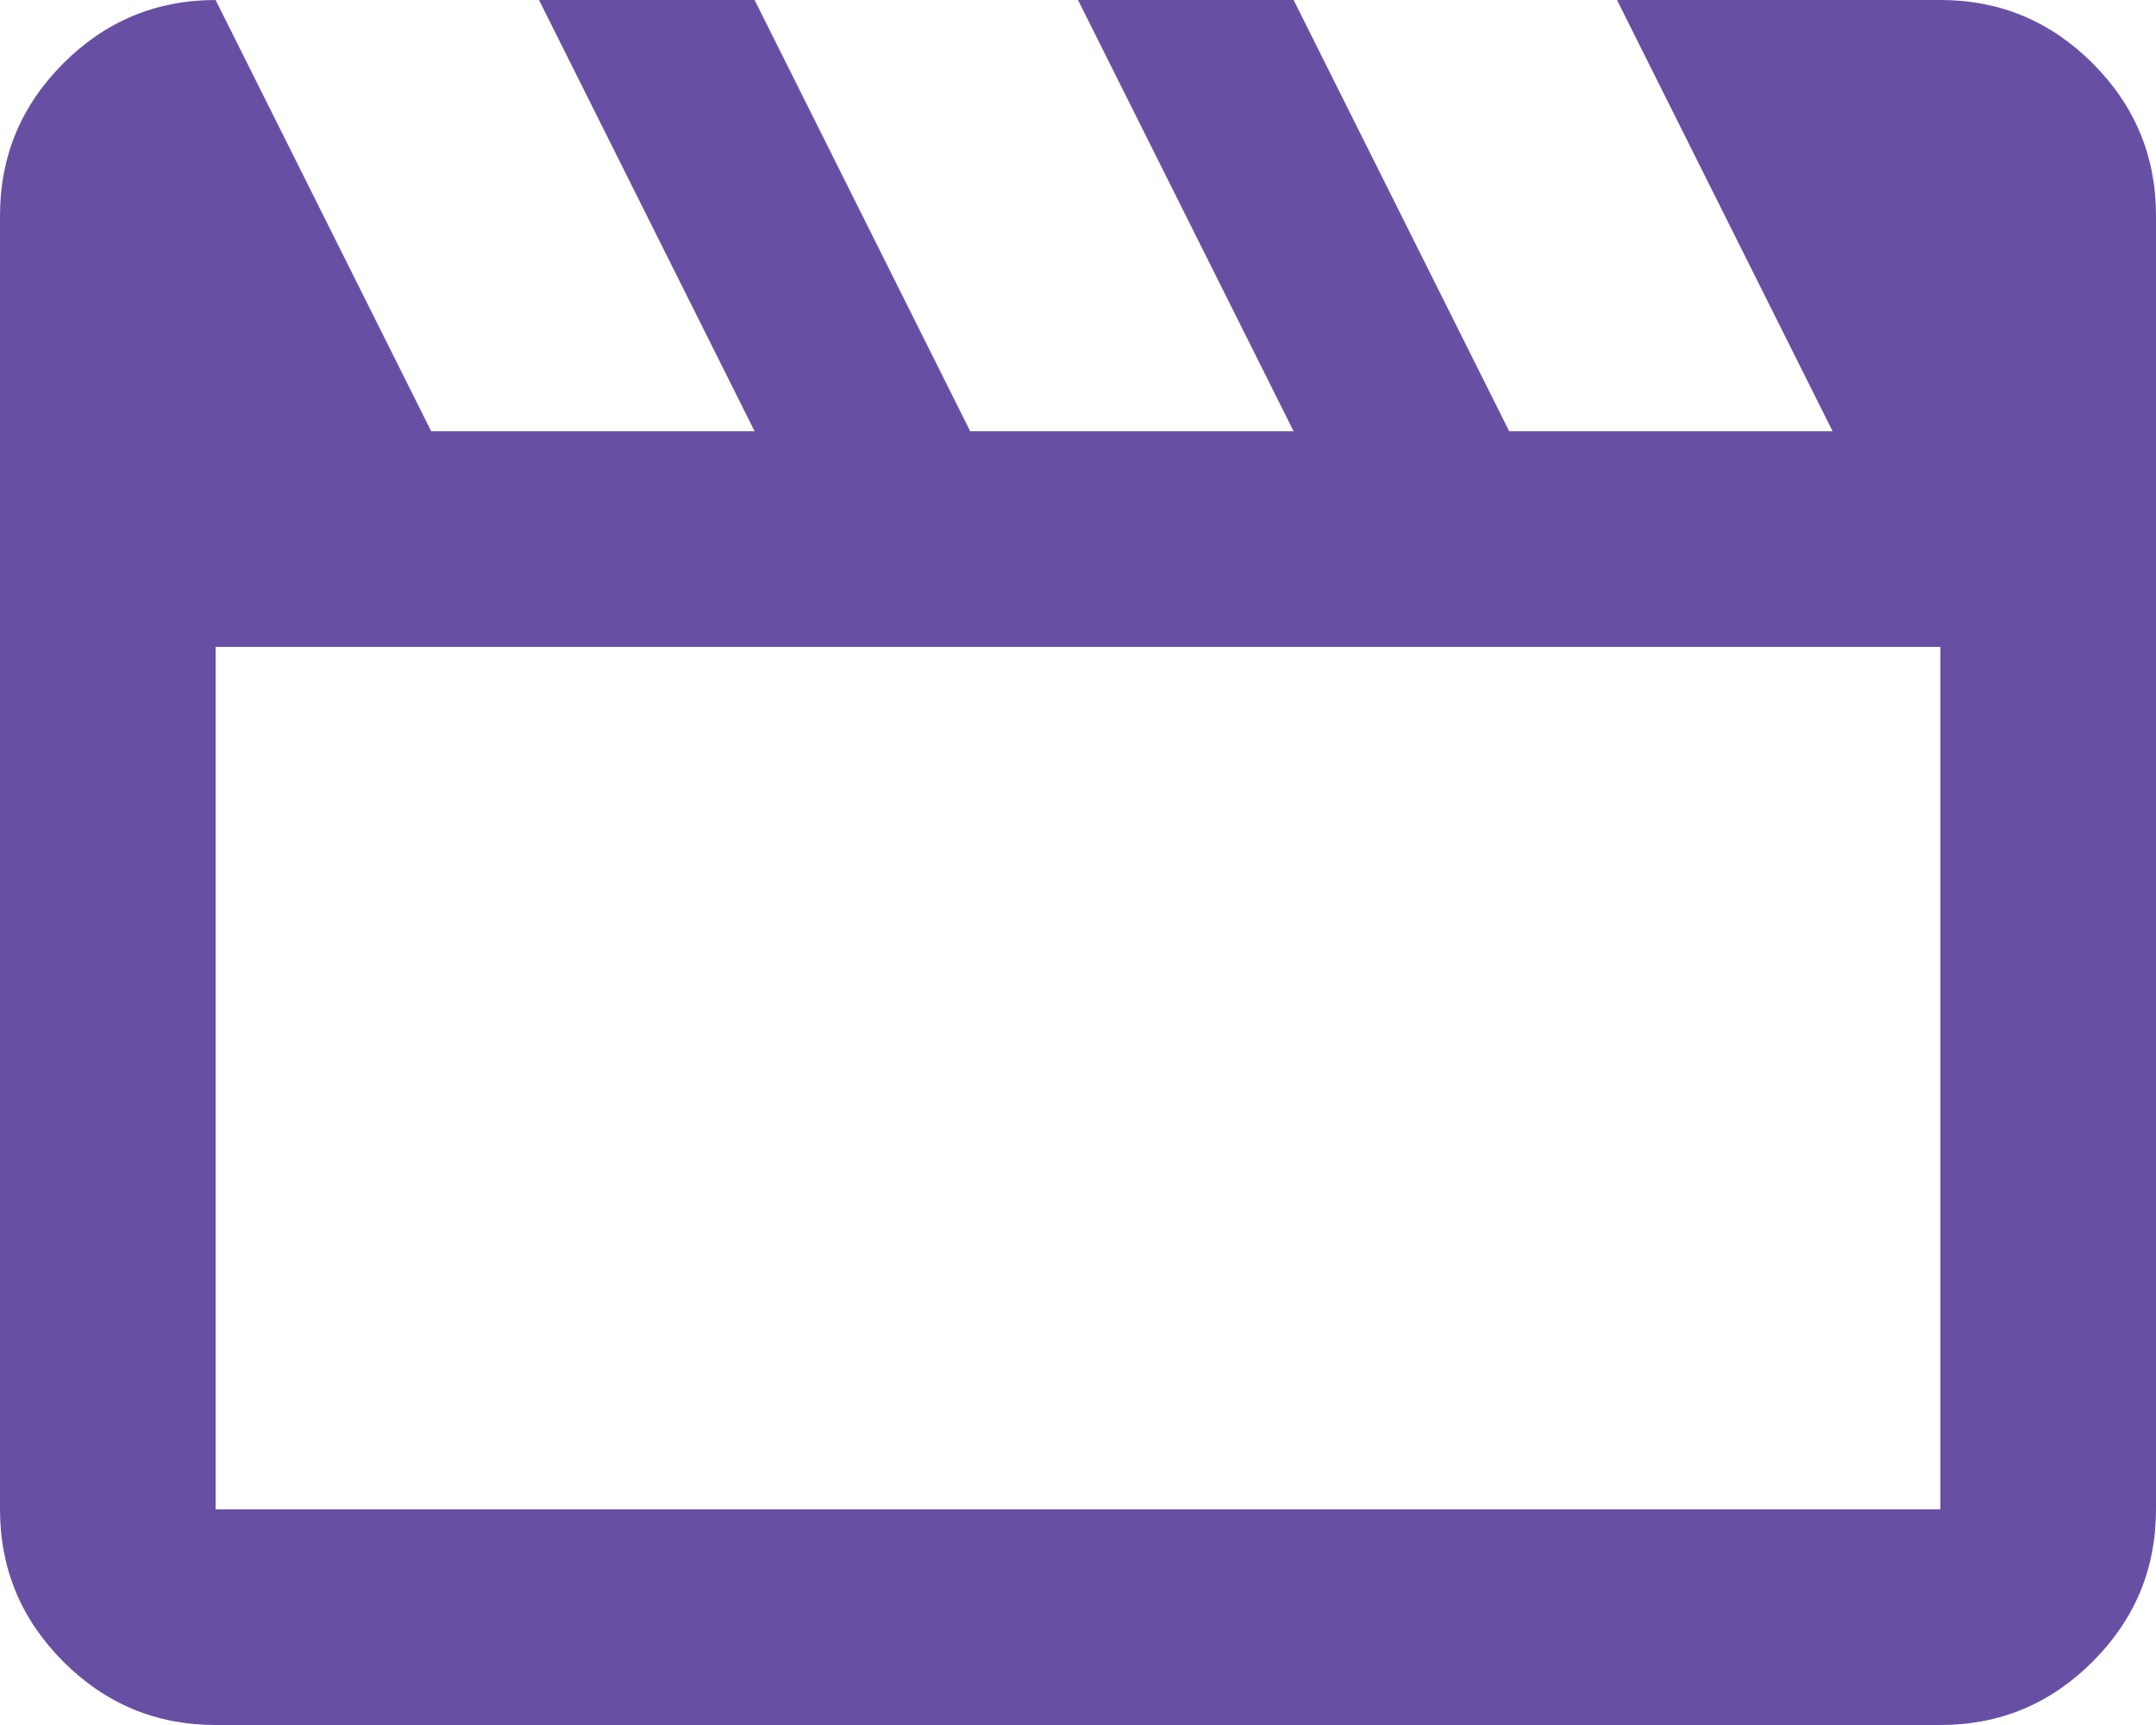
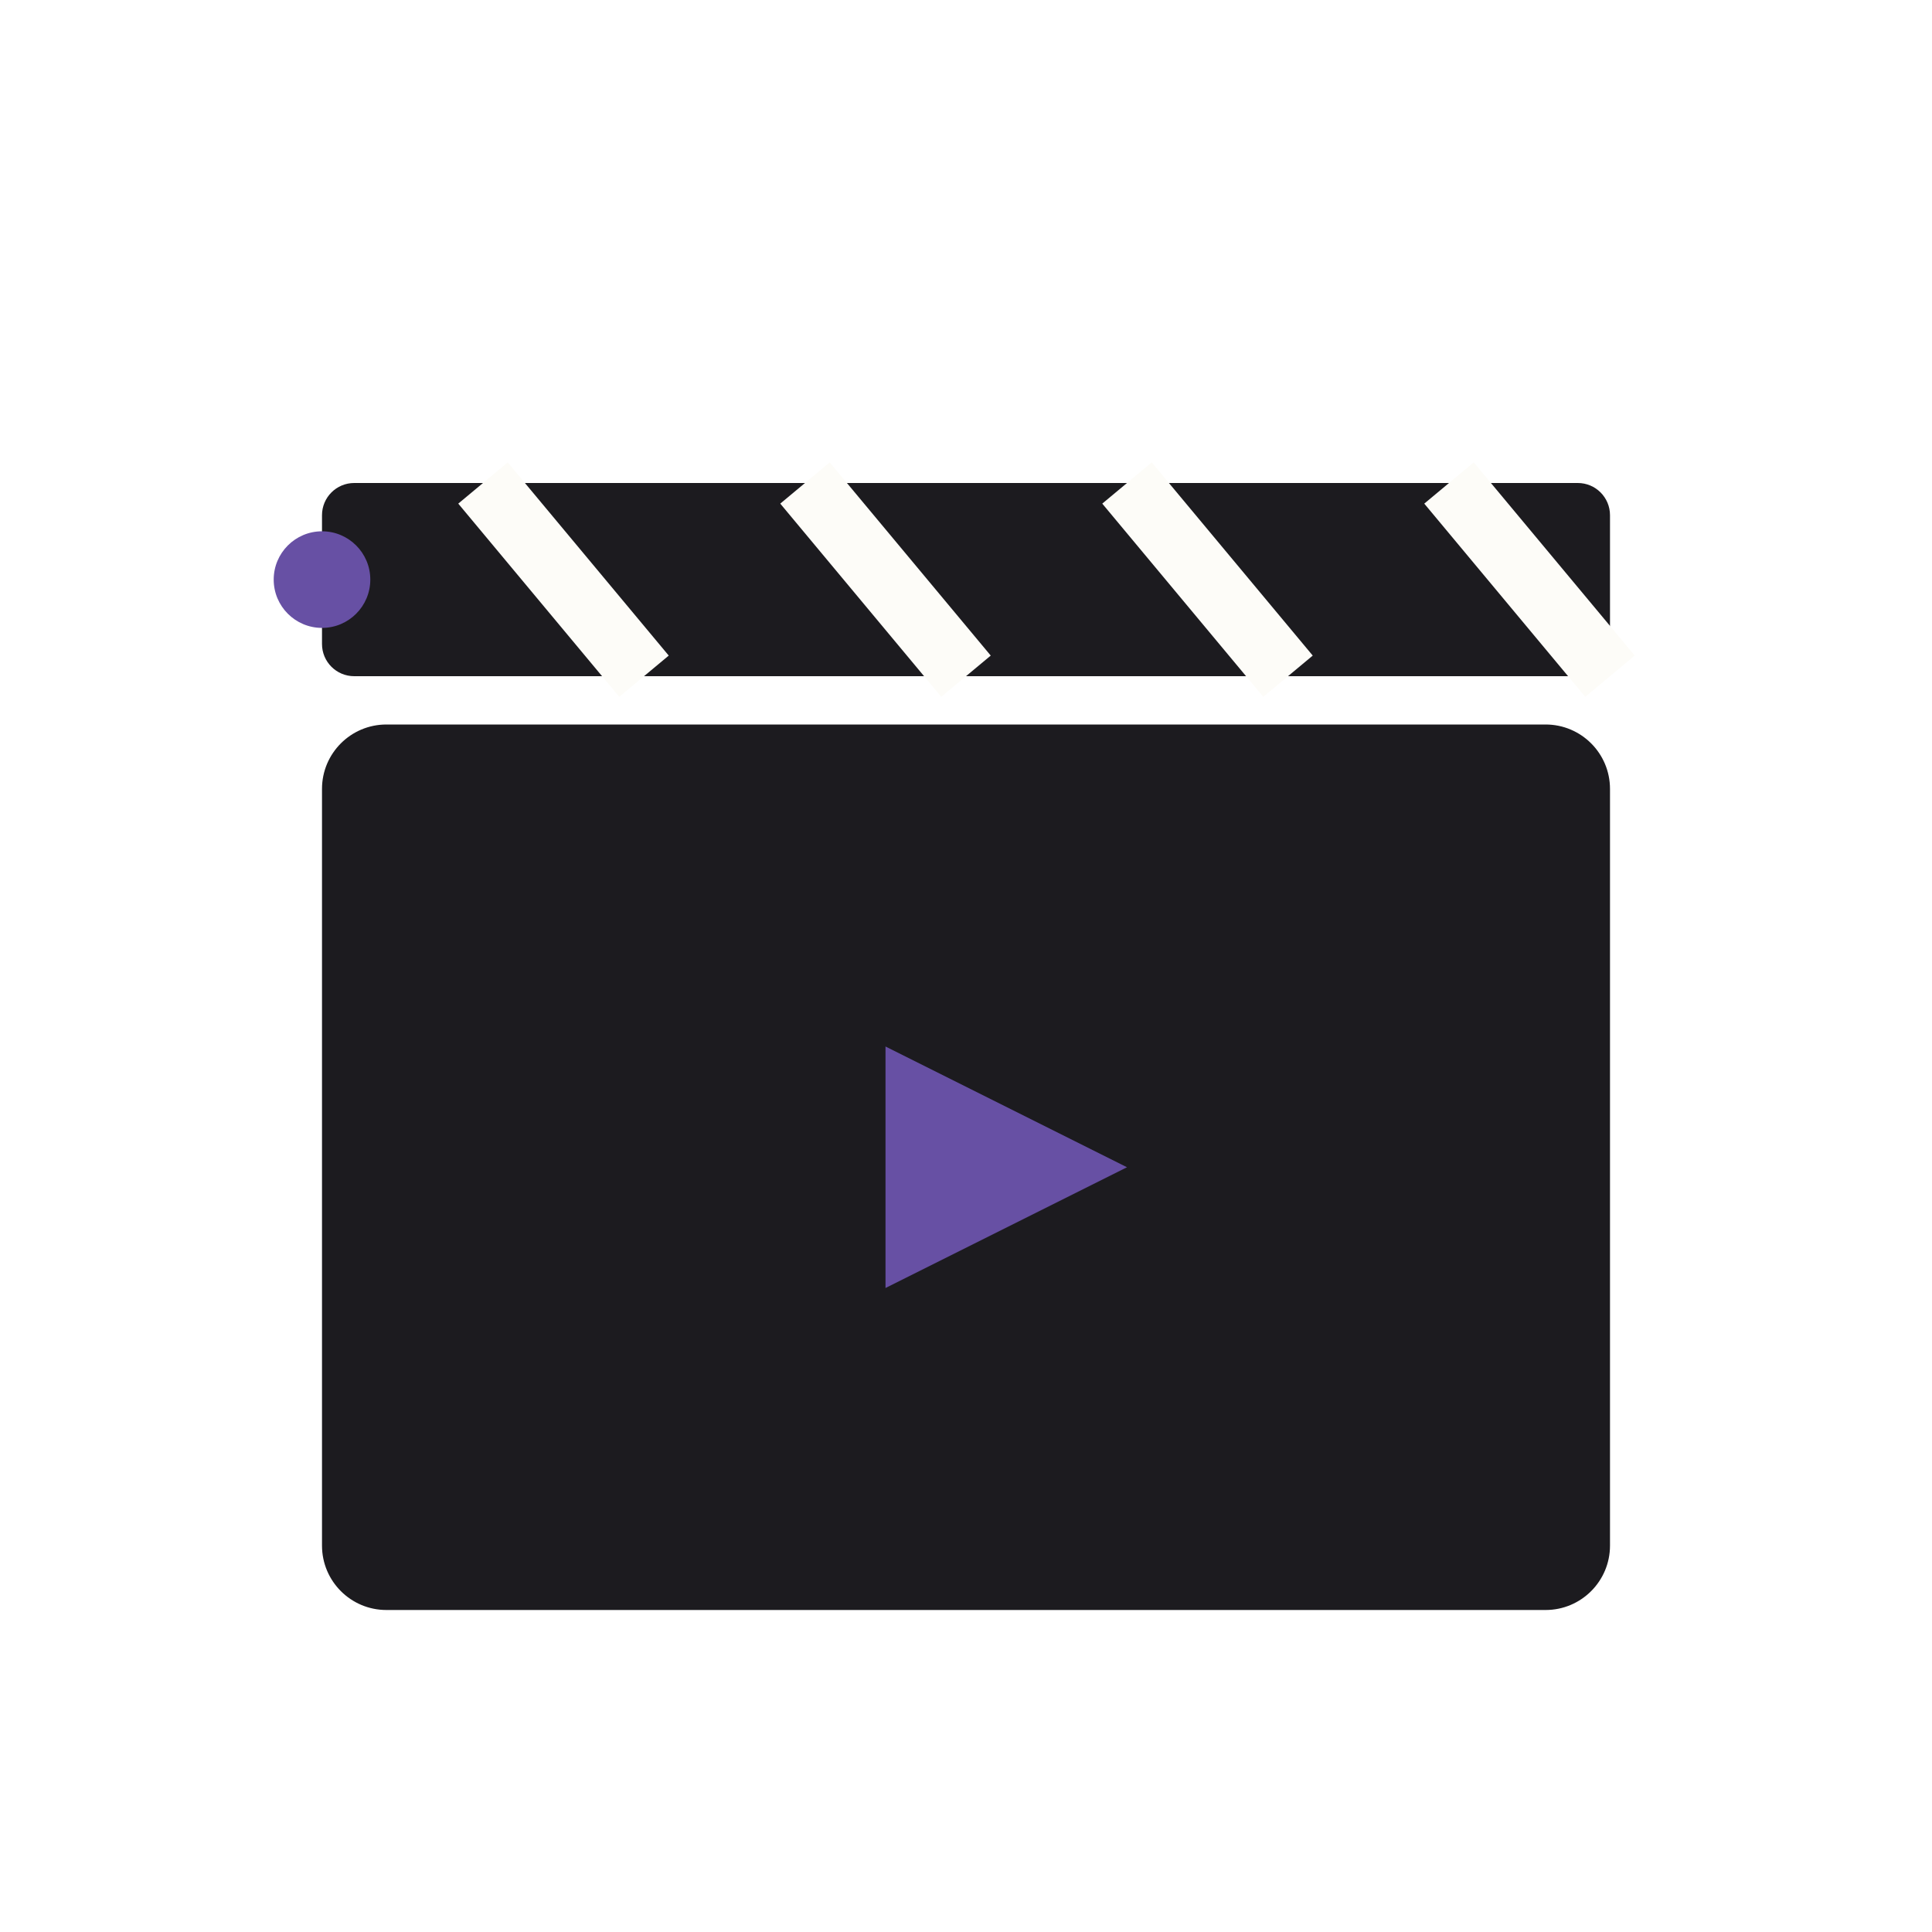
- <svg xmlns="http://www.w3.org/2000/svg" preserveAspectRatio="none" overflow="visible" style="display: block;" width="60" height="48" viewBox="0 0 60 48" fill="none">
-   <g id="Container">
-     <path id="Icon" d="M6 0L12 12H21L15 0H21L27 12H36L30 0H36L42 12H51L45 0H54C55.65 0 57.062 0.588 58.237 1.762C59.413 2.938 60 4.35 60 6V42C60 43.65 59.413 45.062 58.237 46.237C57.062 47.413 55.65 48 54 48H6C4.35 48 2.938 47.413 1.762 46.237C0.588 45.062 0 43.65 0 42V6C0 4.35 0.588 2.938 1.762 1.762C2.938 0.588 4.35 0 6 0V0V0M6 18V42V42V42H54V42V42V18H6V18M6 18V18V42V42V42V42V42V42V18V18" fill="#6750A4" />
-   </g>
+ <svg xmlns="http://www.w3.org/2000/svg" viewBox="0 0 120 120" width="120" height="120">
+   <rect x="20" y="45" width="80" height="55" rx="4" fill="#1C1B1F" />
+   <rect x="20" y="30" width="80" height="12" rx="2" fill="#1C1B1F" />
+   <path d="M30 30 L40 42 M50 30 L60 42 M70 30 L80 42 M90 30 L100 42" stroke="#FDFCF8" stroke-width="4" />
+   <circle cx="20" cy="36" r="3" fill="#6750A4" />
+   <path d="M55 65 L70 72.5 L55 80 Z" fill="#6750A4" />
</svg>
